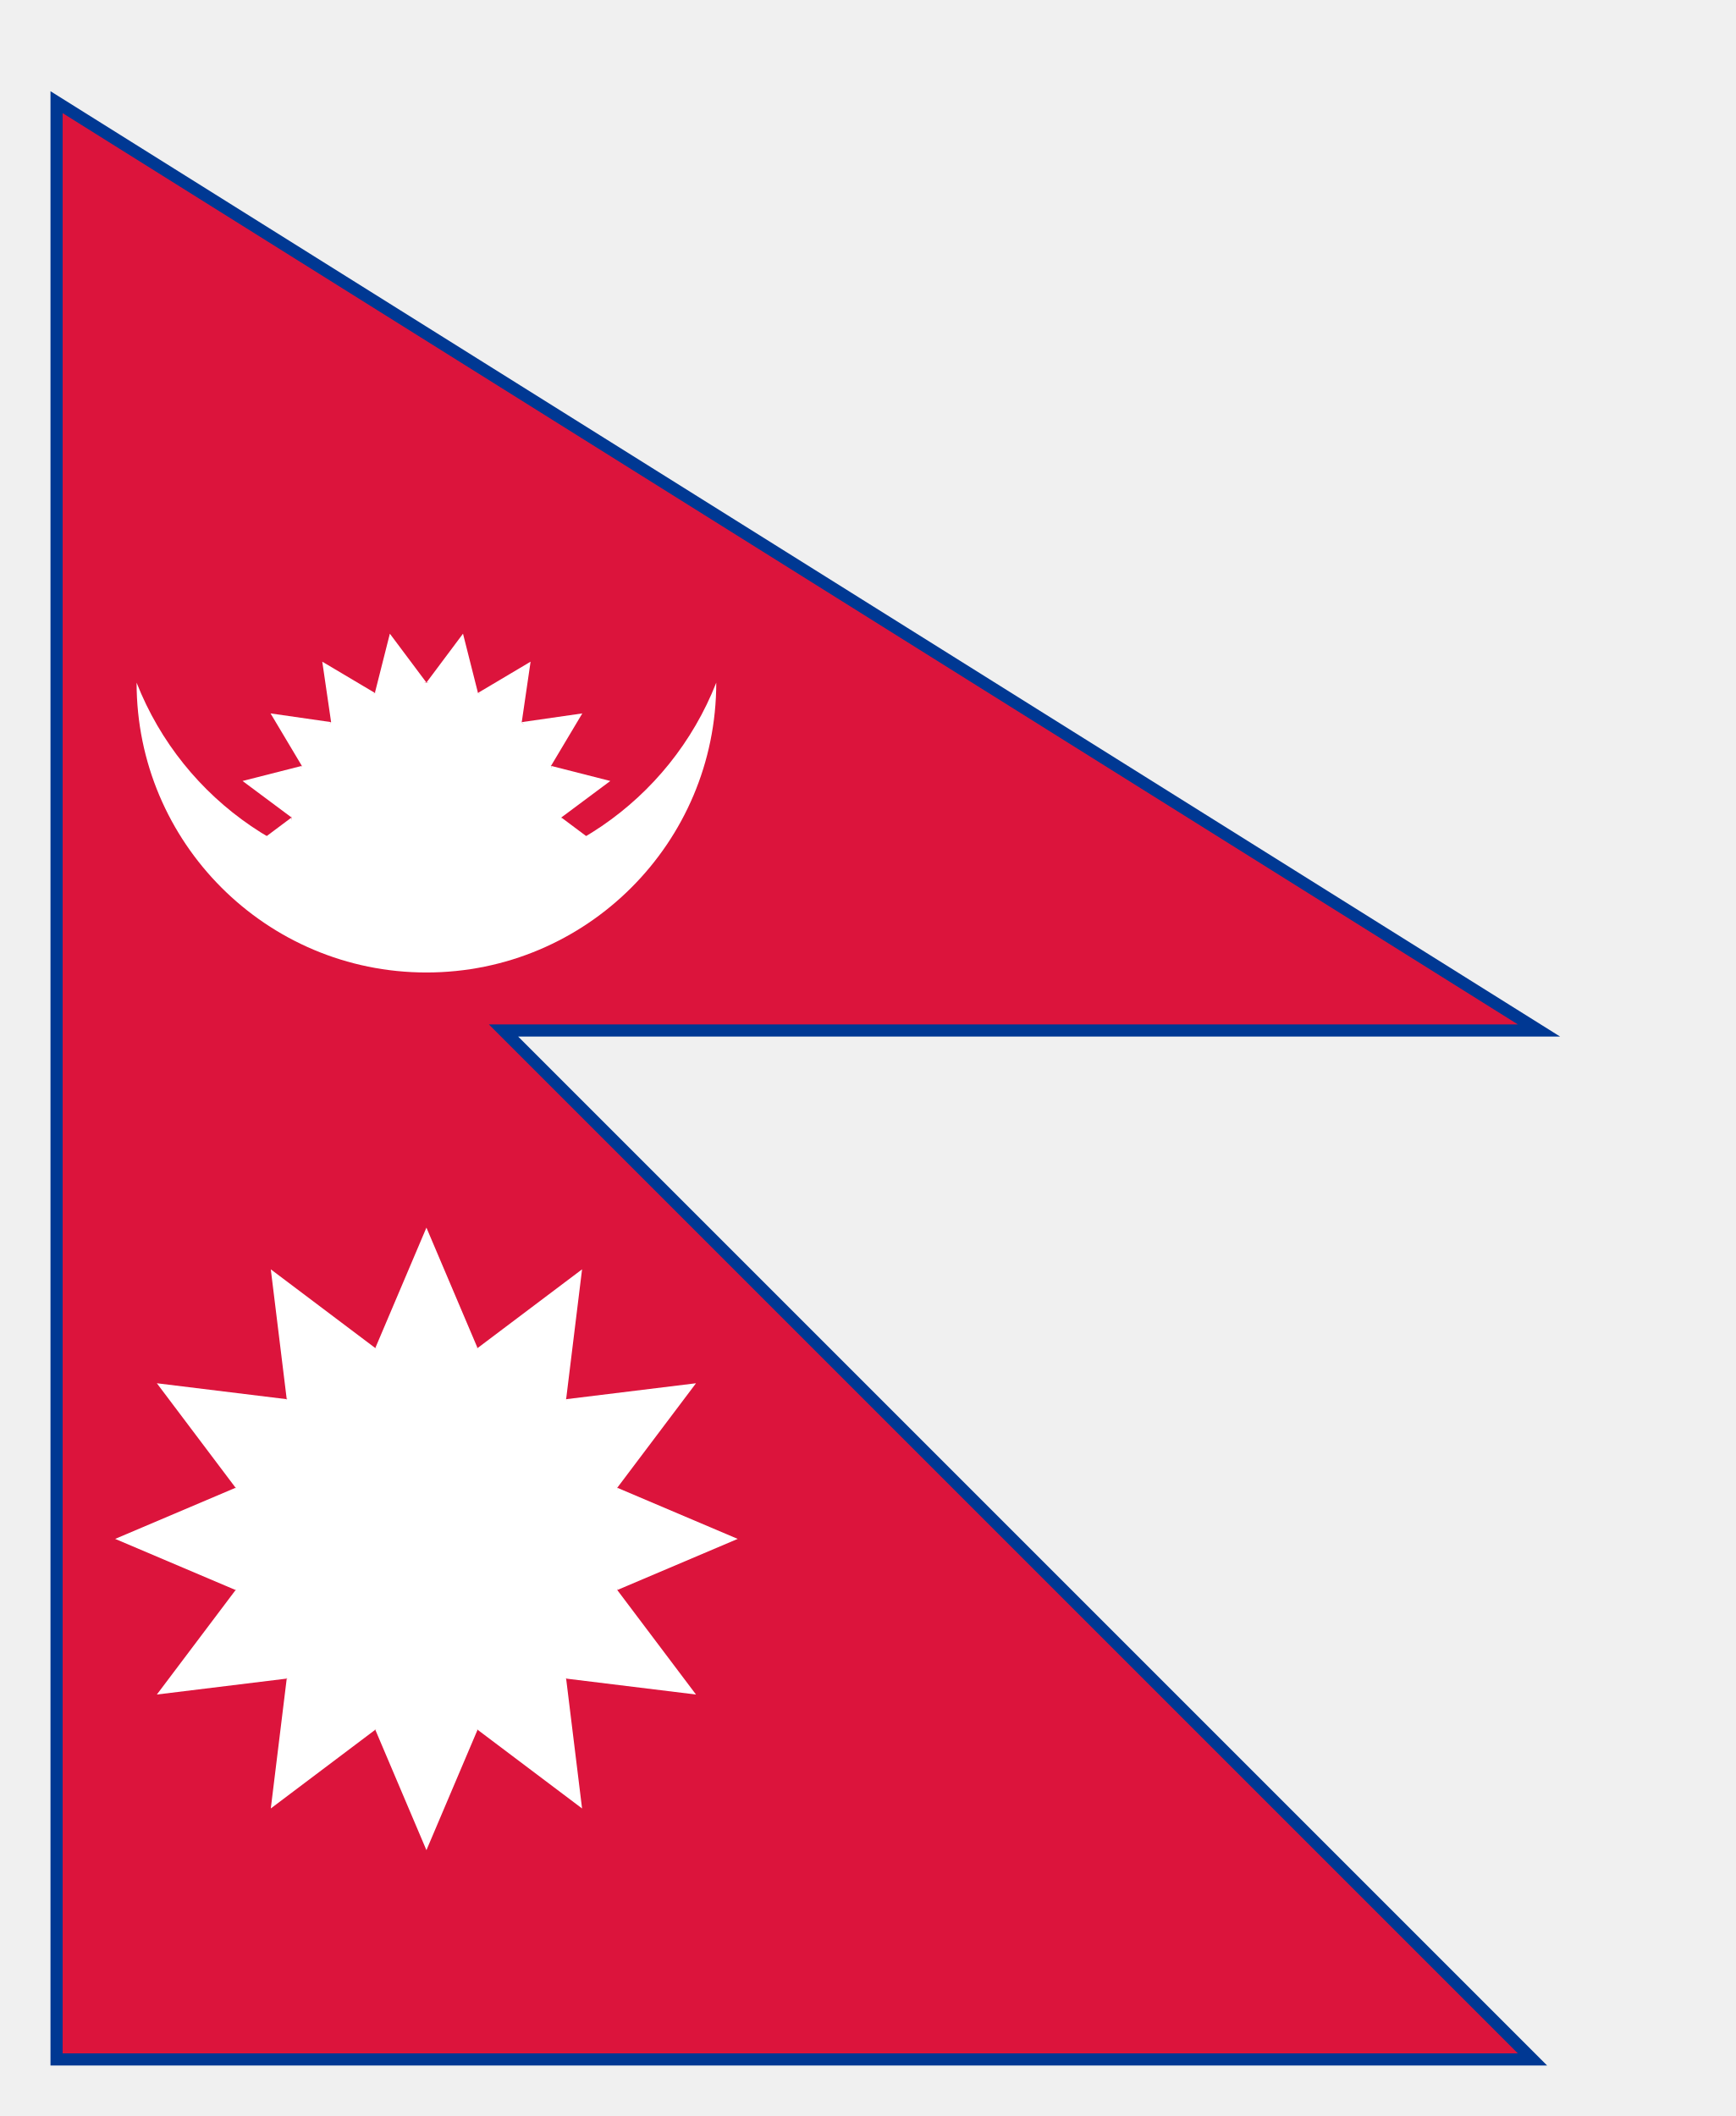
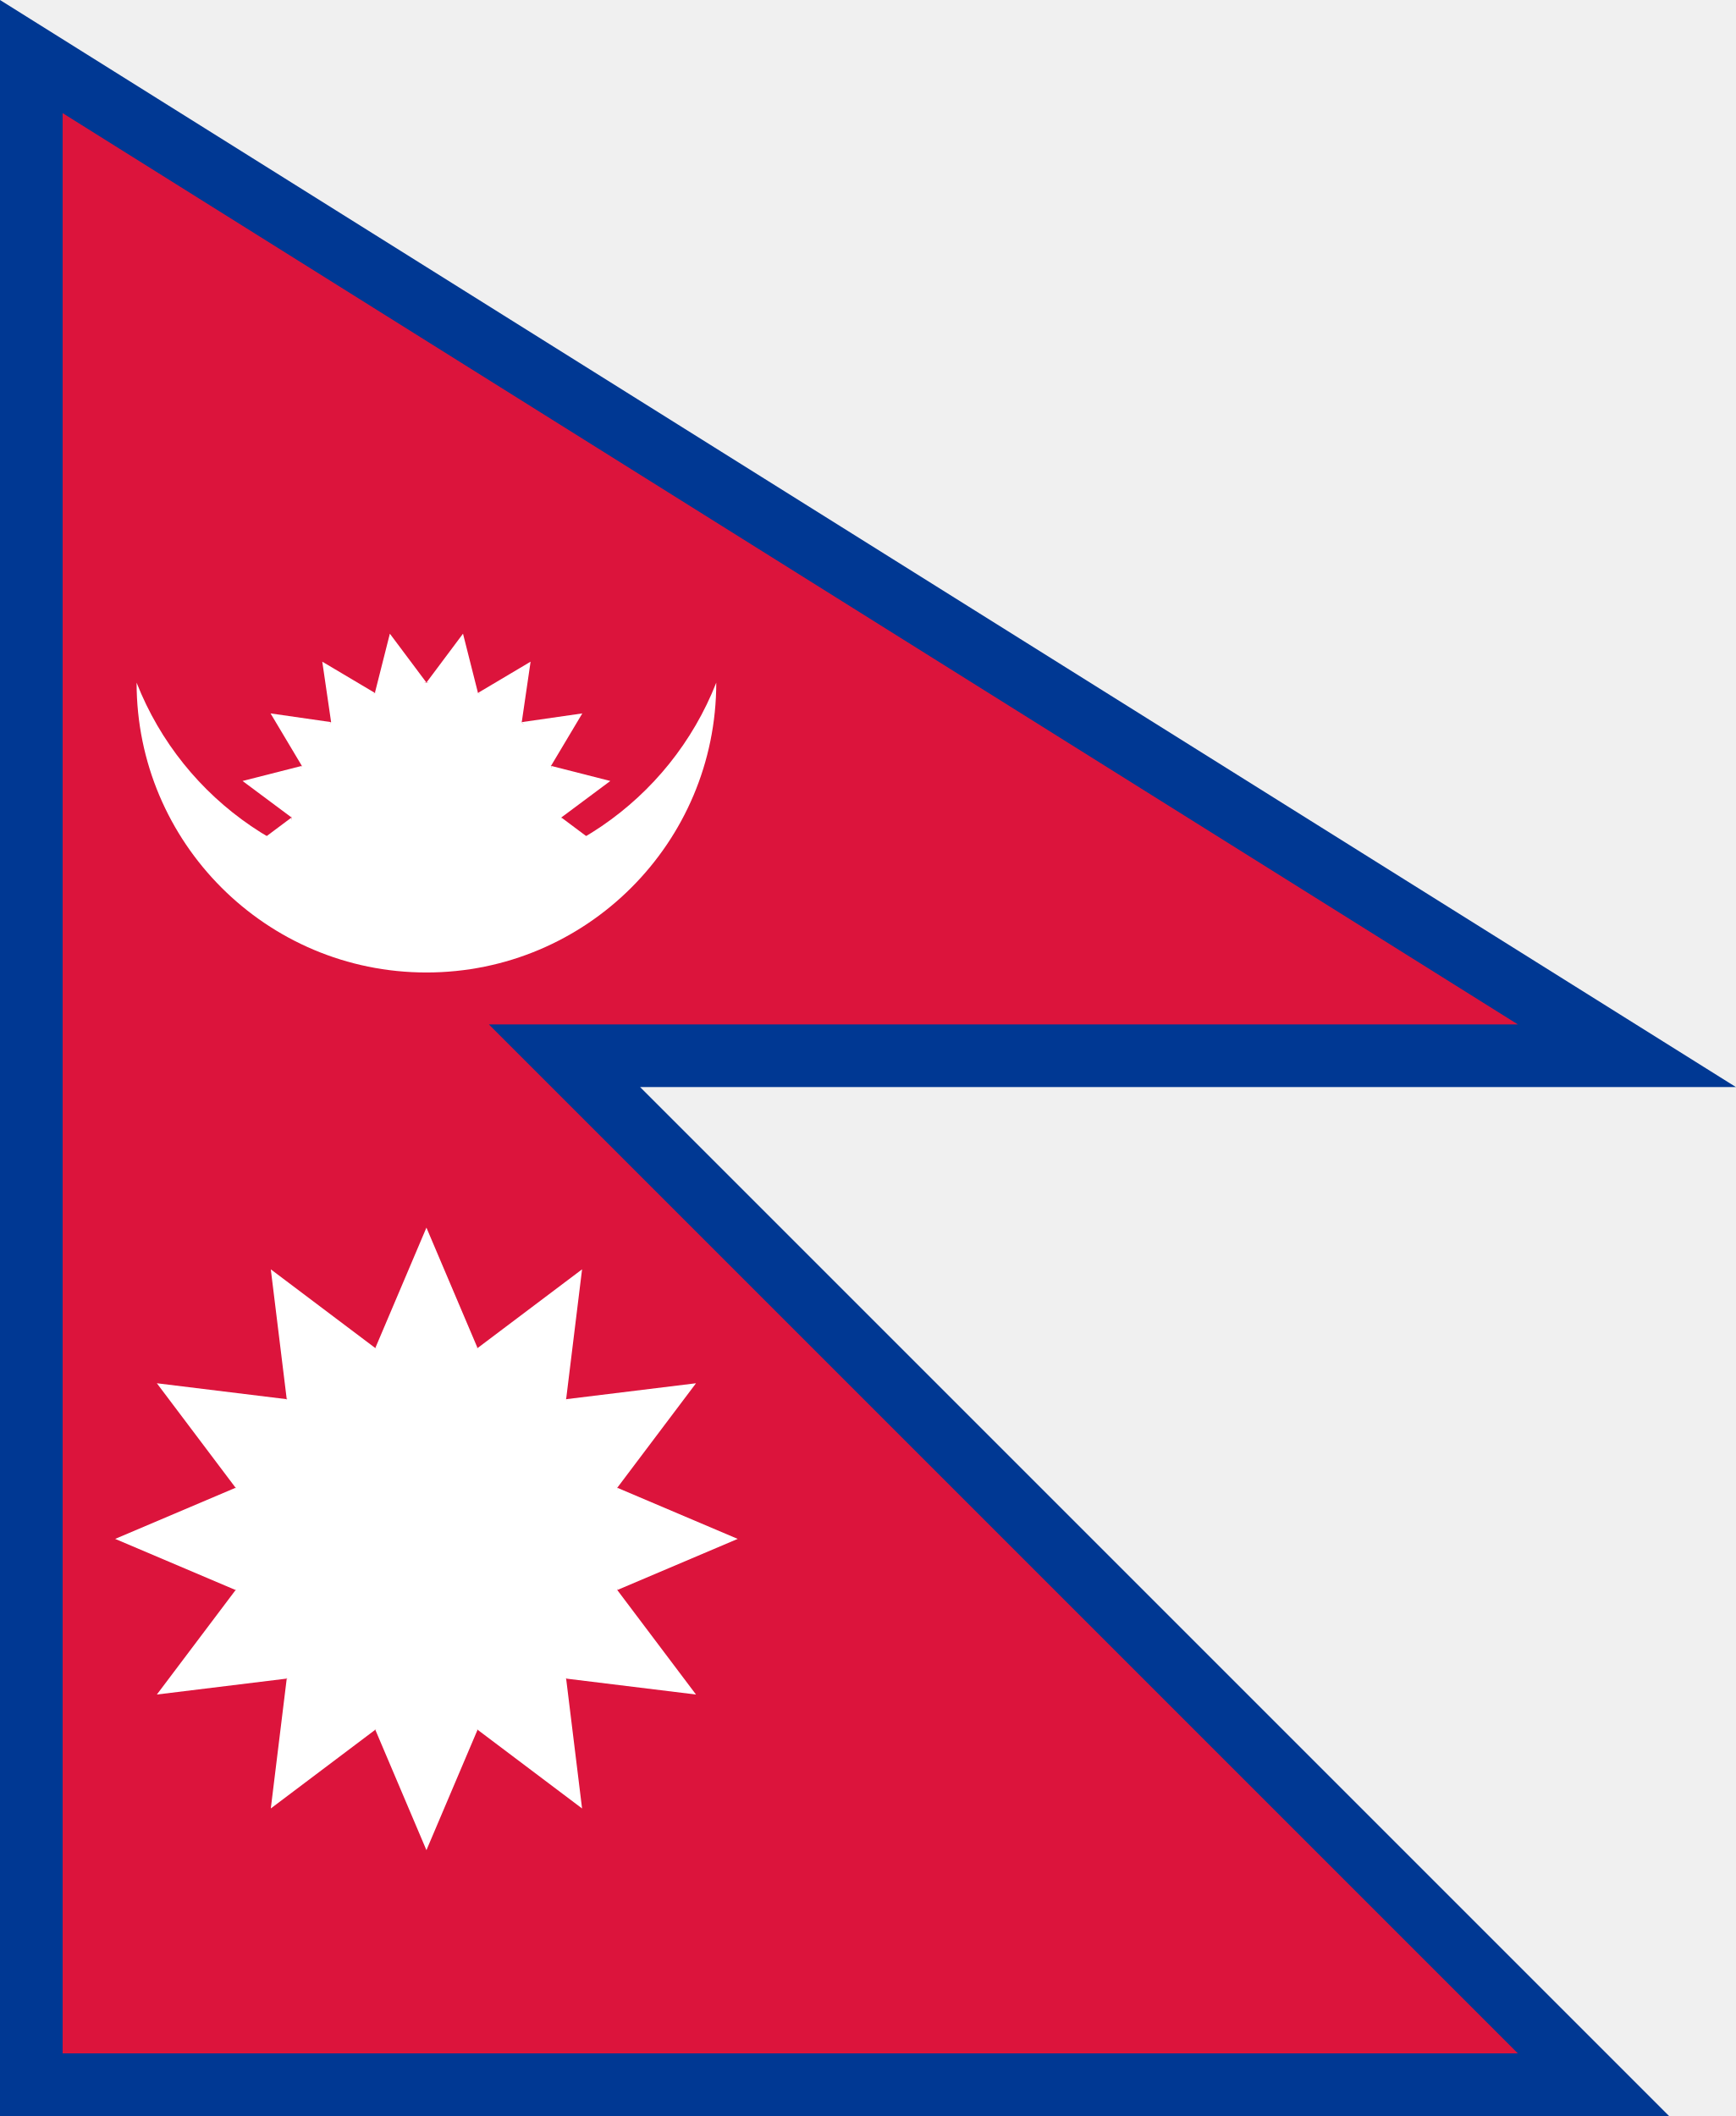
- <svg xmlns="http://www.w3.org/2000/svg" xmlns:xlink="http://www.w3.org/1999/xlink" viewBox="-17582 -4664 71571 87246">
+ <svg xmlns="http://www.w3.org/2000/svg" xmlns:xlink="http://www.w3.org/1999/xlink" width="726000" height="885000" viewBox="-17582 -4664 71571 87246">
  <use xlink:href="#a" stroke="#003893" stroke-width="5165" />
-   <path id="a" fill="#DC143C" d="M-15000 37574h60000L-15000 0v80000h60000l-60000-60000z" stroke-width="1000" />
-   <g fill="#fff" stroke-width="1000">
-     <path d="M-11950 23483a12840 12840 0 0 0 23900 0 11950 11950 0 0 1-23900 0" stroke-width="1000" />
-     <g transform="translate(0, 29045) scale(5.56106)" stroke-width="1000">
-       <circle r="1000" stroke-width="1000" />
-       <g id="d" stroke-width="1000">
-         <g id="c" stroke-width="1000">
-           <path id="b" d="M195-980L0-1390l-195 408" transform="rotate(11.25)" stroke-width="1000" />
-           <use xlink:href="#b" transform="rotate(22.5)" stroke-width="1000" />
-           <use xlink:href="#b" transform="rotate(45)" stroke-width="1000" />
+   <path id="a" fill="#DC143C" d="M-15000 37574h60000L-15000 0v80000h60000l-60000-60000z" />
+   <g fill="#fff">
+     <path d="M-11950 23483a12840 12840 0 0 0 23900 0 11950 11950 0 0 1-23900 0" />
+     <g transform="translate(0, 29045) scale(5.56106)">
+       <circle r="1000" />
+       <g id="d">
+         <g id="c">
+           <path id="b" d="M195-980L0-1390l-195 408" transform="rotate(11.25)" />
+           <use xlink:href="#b" transform="rotate(22.5)" />
+           <use xlink:href="#b" transform="rotate(45)" />
        </g>
-         <use xlink:href="#c" transform="rotate(67.5)" stroke-width="1000" />
+         <use xlink:href="#c" transform="rotate(67.5)" />
      </g>
-       <use xlink:href="#d" transform="scale(-1, 1)" stroke-width="1000" />
+       <use xlink:href="#d" transform="scale(-1, 1)" />
    </g>
-     <g transform="translate(0, 58787) scale(8.1434)" stroke-width="1000">
-       <circle r="1000" stroke-width="1000" />
-       <g id="g" stroke-width="1000">
-         <g id="f" stroke-width="1000">
-           <path id="e" d="M259 966L0 1576l-259-610" stroke-width="1000" />
-           <use xlink:href="#e" transform="rotate(180)" stroke-width="1000" />
+     <g transform="translate(0, 58787) scale(8.1434)">
+       <circle r="1000" />
+       <g id="g">
+         <g id="f">
+           <path id="e" d="M259 966L0 1576l-259-610" />
+           <use xlink:href="#e" transform="rotate(180)" />
        </g>
-         <use xlink:href="#f" transform="rotate(90)" stroke-width="1000" />
+         <use xlink:href="#f" transform="rotate(90)" />
      </g>
-       <use xlink:href="#g" transform="rotate(30)" stroke-width="1000" />
-       <use xlink:href="#g" transform="rotate(60)" stroke-width="1000" />
+       <use xlink:href="#g" transform="rotate(30)" />
+       <use xlink:href="#g" transform="rotate(60)" />
    </g>
  </g>
</svg>
